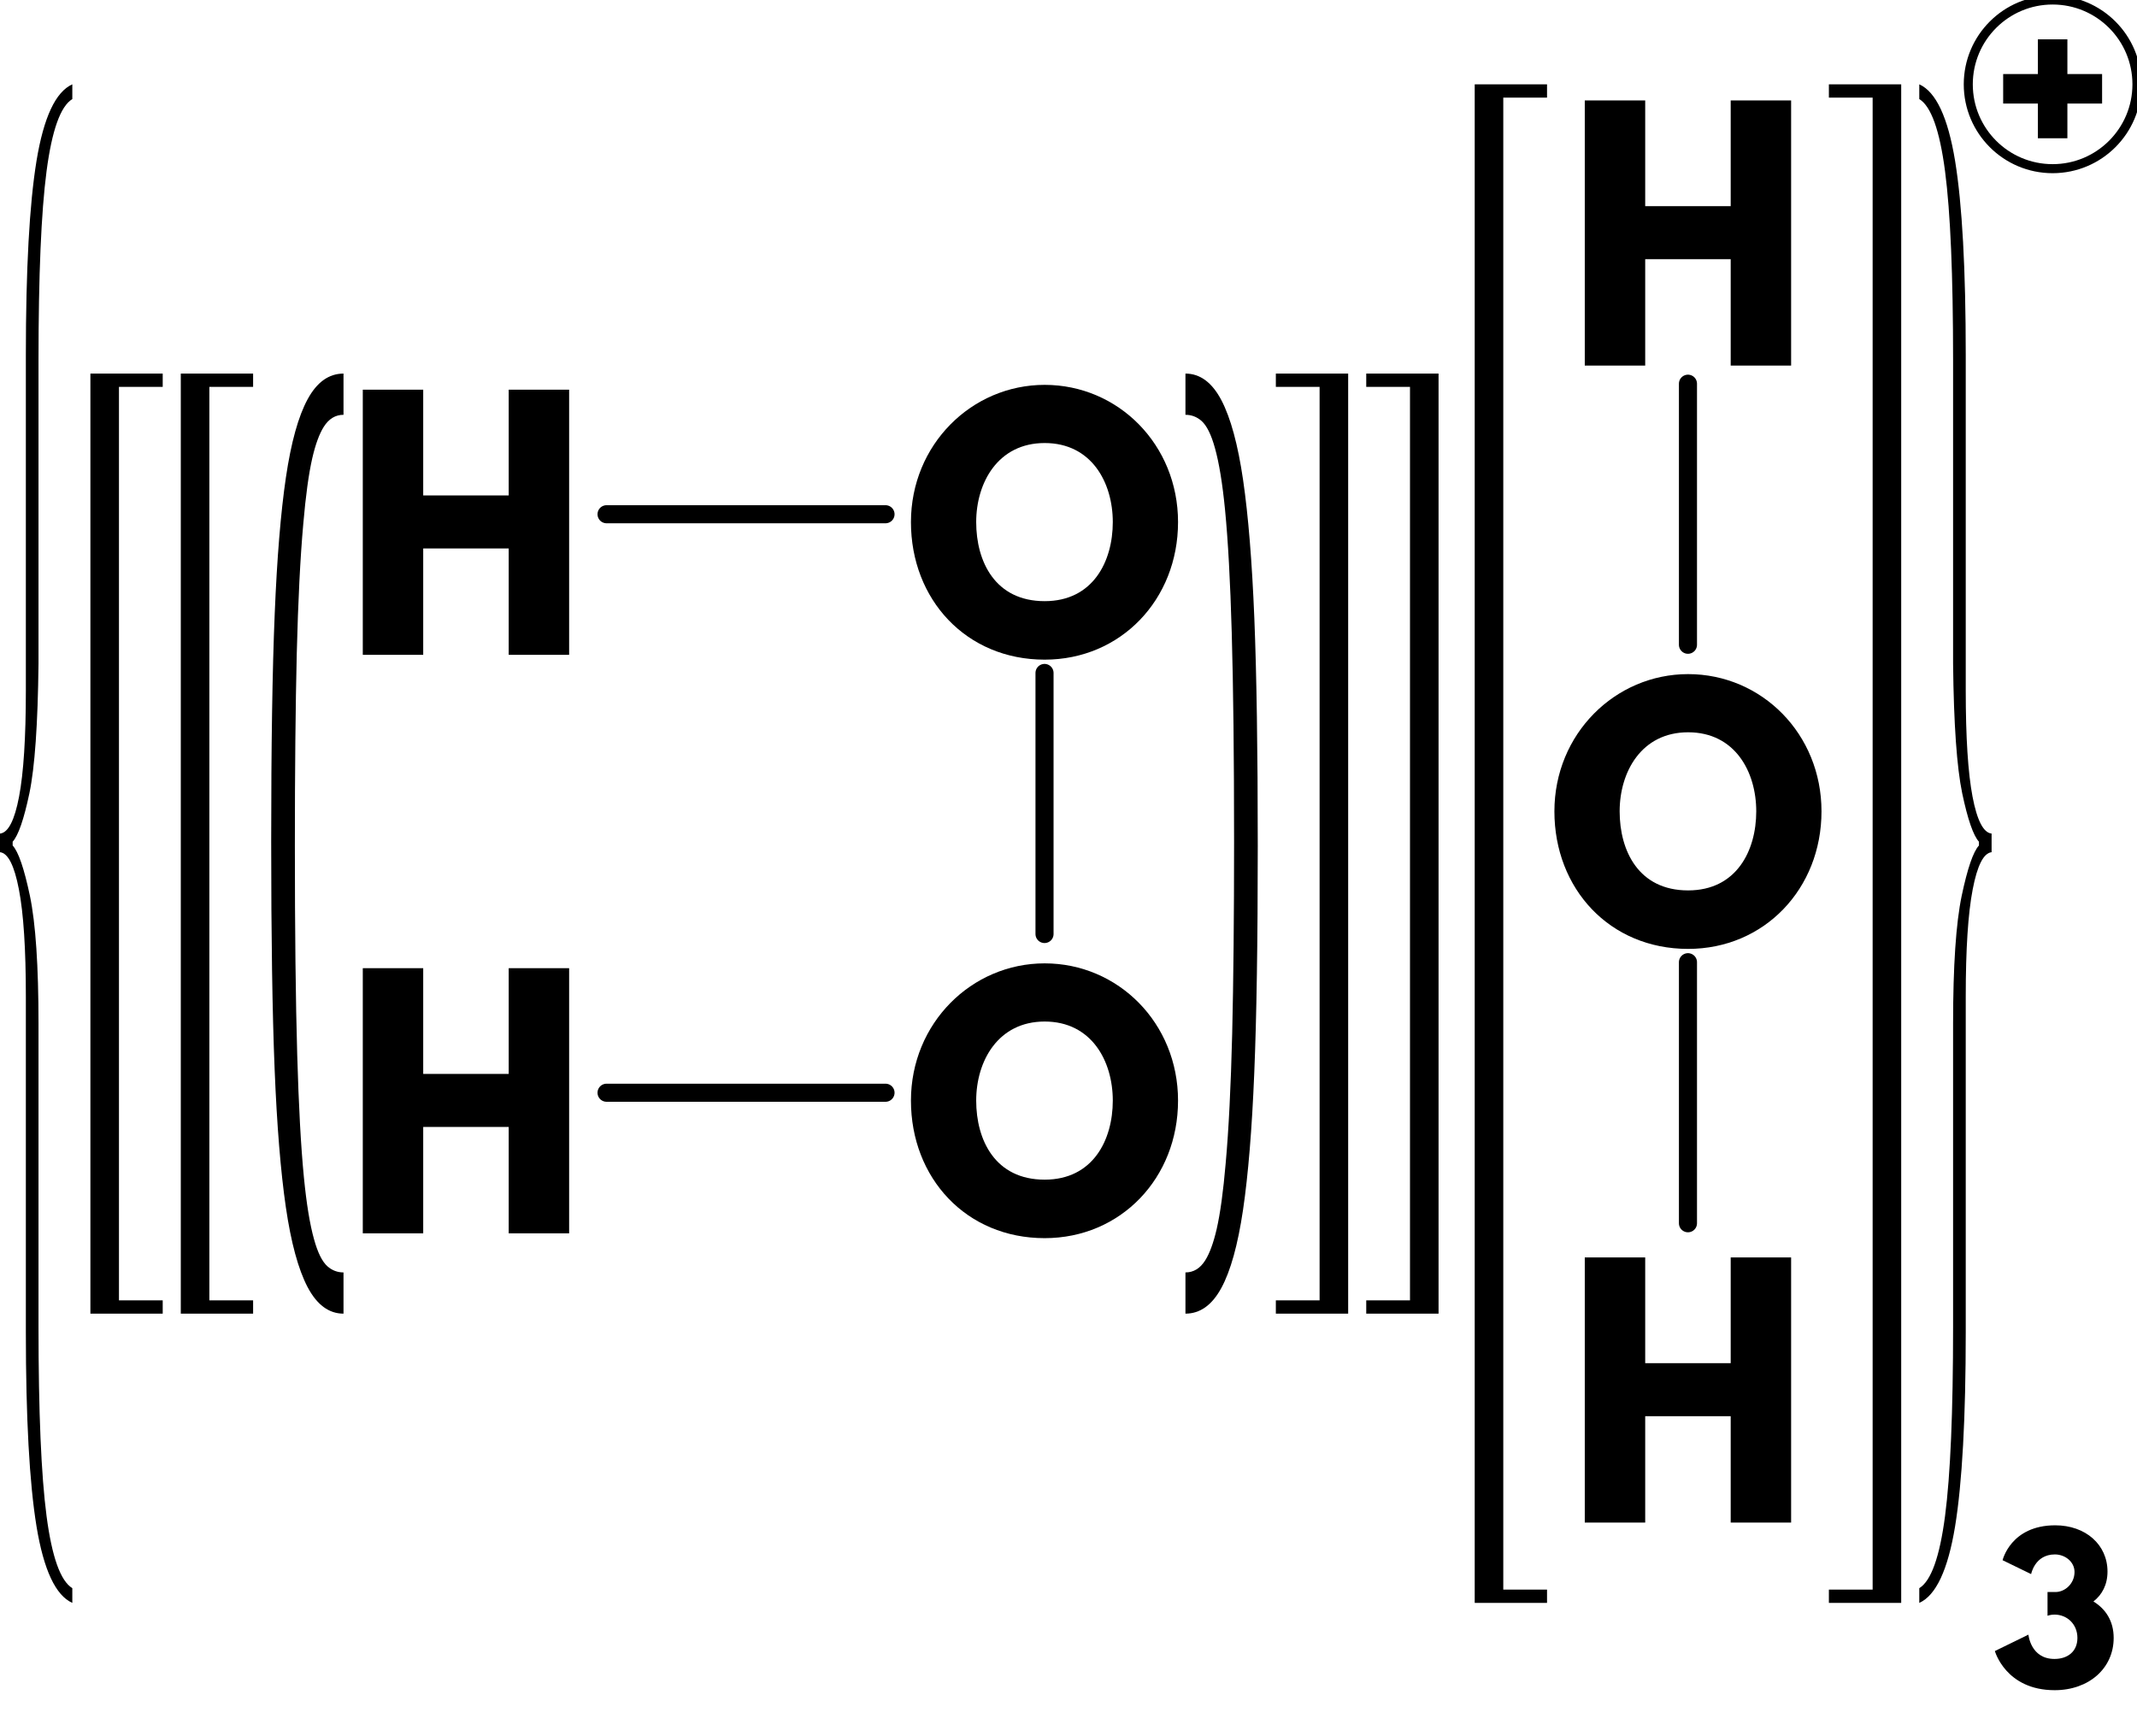
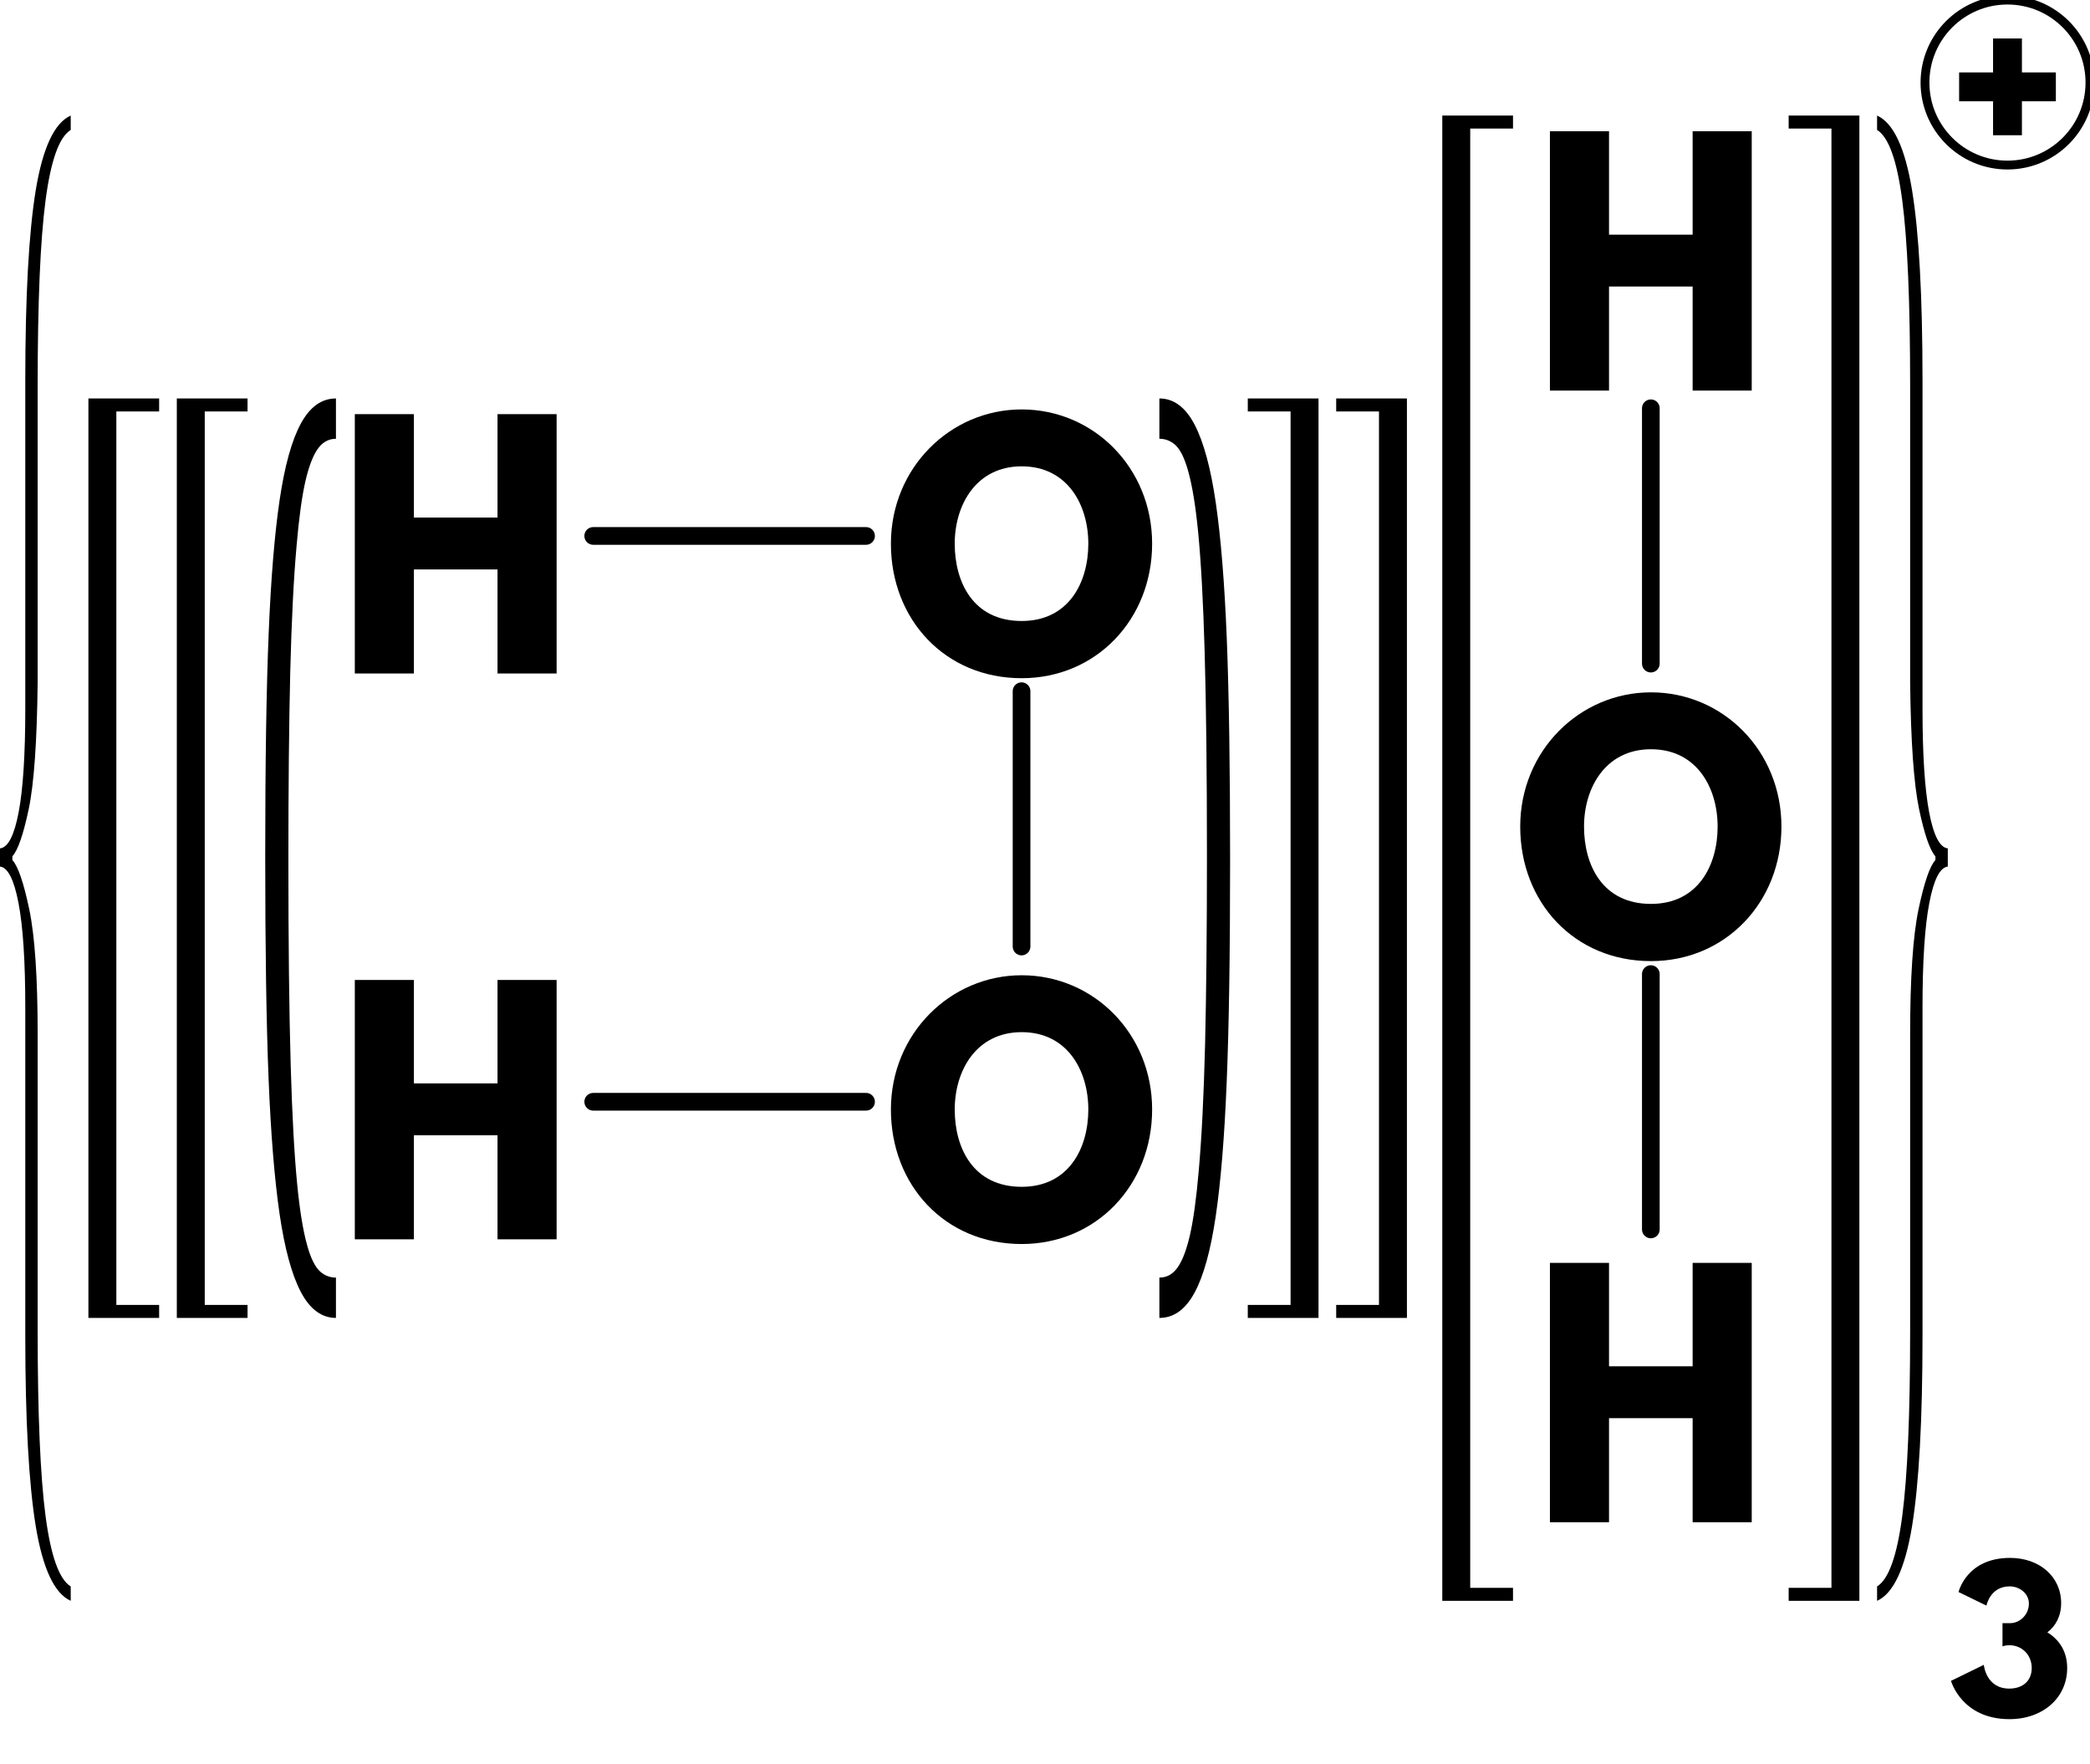
- <svg xmlns="http://www.w3.org/2000/svg" xmlns:xlink="http://www.w3.org/1999/xlink" viewBox="0 0 236.405 192" version="1.1" baseProfile="full">
+ <svg xmlns="http://www.w3.org/2000/svg" xmlns:xlink="http://www.w3.org/1999/xlink" viewBox="0 0 236.405 199.467" version="1.1" baseProfile="full">
  <defs>
    <path id="HussarBoldWeb-H" d="M248 331v-331h-188v825h188v-329h266v329h188v-825h-188v331h-266z" />
    <path id="HussarBoldWeb-O" d="M23 413c0 241 189 427 416 427c229 0 415 -186 415 -427s-178 -428 -415 -428c-244 0 -416 187 -416 428zM226 413c0 -123 59 -246 213 -246c150 0 212 123 212 246s-66 246 -212 246c-145 0 -213 -123 -213 -246z" />
    <path id="HussarBoldWeb-plus" d="M393 158h-153v180h-180v153h180v180h153v-180h180v-153h-180v-180z" />
    <path id="HussarBoldWeb-three" d="M205 587l-148 72s42 181 273 181c157 0 271 -100 271 -240c0 -68 -28 -120 -73 -155c64 -39 105 -102 105 -189c0 -158 -129 -271 -306 -271c-254 0 -310 203 -310 203l174 85s11 -126 135 -126c69 0 119 39 119 109c0 71 -53 121 -119 121c-20 0 -36 -6 -36 -6v123h41  c50 0 99 44 99 104c0 53 -49 91 -102 91c-104 0 -123 -102 -123 -102z" />
  </defs>
-   <path d="M15.55 0L46.41 0" fill="none" stroke="black" stroke-width="2" stroke-linecap="round" transform="translate(51.55,56.89)" />
-   <path d="M64 17.56L64 46.44" fill="none" stroke="black" stroke-width="2" stroke-linecap="round" transform="translate(51.55,56.89)" />
-   <path d="M46.41 64L15.55 64" fill="none" stroke="black" stroke-width="2" stroke-linecap="round" transform="translate(51.55,56.89)" />
-   <path d="M135.18 -14.44L135.18 14.44" fill="none" stroke="black" stroke-width="2" stroke-linecap="round" transform="translate(51.55,56.89)" />
-   <path d="M135.18 49.56L135.18 78.44" fill="none" stroke="black" stroke-width="2" stroke-linecap="round" transform="translate(51.55,56.89)" />
-   <use xlink:href="#HussarBoldWeb-H" transform="matrix(0.03555556 0 0 -0.03555556 38 72.44444)" fill="black" />
-   <use xlink:href="#HussarBoldWeb-O" transform="matrix(0.03555556 0 0 -0.03555556 99.95556 72.44444)" fill="black" />
-   <use xlink:href="#HussarBoldWeb-O" transform="matrix(0.03555556 0 0 -0.03555556 99.95556 136.4444)" fill="black" />
-   <use xlink:href="#HussarBoldWeb-H" transform="matrix(0.03555556 0 0 -0.03555556 38 136.4444)" fill="black" />
-   <path d="M8 0Q5.57 0 4.03 2.84Q2.49 5.67 1.63 11.48Q0.77 17.3 0.39 26.58Q0 35.87 0 51.78Q0 67.57 0.38 76.94Q0.76 86.31 1.62 92.21Q2.48 98.1 4.02 101.05Q5.57 104 8 104L8 99.44Q7 99.44 6.23 98.77Q5.35 97.99 4.74 95.77Q4.05 93.32 3.62 88.93Q3.12 83.81 2.88 75.36Q2.62 66.4 2.62 52.22Q2.62 39.71 2.83 30.95Q3.05 22.19 3.55 16.63Q3.95 11.96 4.55 9.34Q5.08 7.06 5.81 5.9Q6.65 4.56 8 4.56L8 0" fill="black" transform="translate(30,41.33)" />
-   <path d="M0 104Q2.43 104 3.97 101.16Q5.51 98.33 6.37 92.52Q7.23 86.7 7.61 77.42Q8 68.13 8 52.22Q8 36.43 7.62 27.06Q7.24 17.69 6.38 11.79Q5.52 5.9 3.98 2.95Q2.43 0 0 0L0 4.56Q1 4.56 1.77 5.23Q2.65 6.01 3.26 8.23Q3.95 10.68 4.38 15.07Q4.88 20.19 5.12 28.64Q5.38 37.6 5.38 51.78Q5.38 64.29 5.17 73.05Q4.95 81.81 4.45 87.37Q4.05 92.04 3.45 94.66Q2.92 96.94 2.19 98.1Q1.35 99.44 0 99.44L0 104" fill="black" transform="translate(131.14,41.33)" />
-   <path d="M8 0H0V104H8V102.53H3.16V1.47H8Z" fill="black" transform="translate(20,41.33)" />
-   <path d="M0 0H8V104H0V102.53H4.84V1.47H0Z" fill="black" transform="translate(141.14,41.33)" />
-   <path d="M8 0H0V104H8V102.53H3.16V1.47H8Z" fill="black" transform="translate(10,41.33)" />
-   <path d="M0 0H8V104H0V102.53H4.84V1.47H0Z" fill="black" transform="translate(151.14,41.33)" />
-   <use xlink:href="#HussarBoldWeb-H" transform="matrix(0.03555556 0 0 -0.03555556 173.1822 40.44444)" fill="black" />
-   <use xlink:href="#HussarBoldWeb-O" transform="matrix(0.03555556 0 0 -0.03555556 171.1378 104.4444)" fill="black" />
-   <use xlink:href="#HussarBoldWeb-H" transform="matrix(0.03555556 0 0 -0.03555556 173.1822 168.4444)" fill="black" />
-   <path d="M8 0H0V168H8V166.53H3.16V1.47H8Z" fill="black" transform="translate(163.14,9.33)" />
-   <path d="M0 0H8V168H0V166.53H4.84V1.47H0Z" fill="black" transform="translate(202.32,9.33)" />
-   <path d="M4.26 43.73L4.26 30.55Q4.26 16.39 5.15 9.61Q6.04 2.82 8 1.63L8 0Q5.23 1.24 4.04 8.46Q2.86 15.69 2.86 29.97L2.86 43.73L2.86 43.73L2.86 67.08Q2.86 74.85 2.11 78.8Q1.36 82.75 0 82.89L0 84.95Q1.33 85.09 2.09 89.06Q2.86 93.03 2.86 100.92L2.86 124.27L2.86 138.03Q2.86 152.31 4.04 159.54Q5.23 166.76 8 168L8 166.37Q6.04 165.18 5.15 158.39Q4.26 151.61 4.26 137.45L4.26 124.27L4.26 124.27L4.26 103.91Q4.26 94.34 3.31 89.78Q2.35 85.23 1.4 84.21L1.4 83.79Q2.34 82.75 3.25 78.44Q4.15 74.13 4.26 64.09Z" fill="black" transform="translate(0,9.33)" />
-   <path d="M5.14 43.73L5.14 29.97Q5.14 15.69 3.96 8.46Q2.77 1.24 0 0L0 1.63Q1.96 2.82 2.85 9.61Q3.74 16.39 3.74 30.55L3.74 43.73L3.74 43.73L3.74 64.09Q3.85 74.13 4.75 78.44Q5.66 82.75 6.6 83.79L6.6 84.21Q5.65 85.23 4.69 89.78Q3.74 94.34 3.74 103.91L3.74 124.27L3.74 137.45Q3.74 151.61 2.85 158.39Q1.96 165.18 0 166.37L0 168Q2.77 166.76 3.96 159.54Q5.14 152.31 5.14 138.03L5.14 124.27L5.14 124.27L5.14 100.92Q5.14 93.03 5.91 89.06Q6.67 85.09 8 84.95L8 82.89Q6.64 82.75 5.89 78.8Q5.14 74.85 5.14 67.08Z" fill="black" transform="translate(212.32,9.33)" />
+   <path d="M15.55 0L46.41 0" fill="none" stroke="black" stroke-width="2" stroke-linecap="round" transform="translate(51.55,60.62)" />
+   <path d="M64 17.56L64 46.44" fill="none" stroke="black" stroke-width="2" stroke-linecap="round" transform="translate(51.55,60.62)" />
+   <path d="M46.41 64L15.55 64" fill="none" stroke="black" stroke-width="2" stroke-linecap="round" transform="translate(51.55,60.62)" />
+   <path d="M135.18 -14.44L135.18 14.44" fill="none" stroke="black" stroke-width="2" stroke-linecap="round" transform="translate(51.55,60.62)" />
+   <path d="M135.18 49.56L135.18 78.44" fill="none" stroke="black" stroke-width="2" stroke-linecap="round" transform="translate(51.55,60.62)" />
+   <use xlink:href="#HussarBoldWeb-H" transform="matrix(0.03555556 0 0 -0.03555556 38 76.17778)" fill="black" />
+   <use xlink:href="#HussarBoldWeb-O" transform="matrix(0.03555556 0 0 -0.03555556 99.95556 76.17778)" fill="black" />
+   <use xlink:href="#HussarBoldWeb-O" transform="matrix(0.03555556 0 0 -0.03555556 99.95556 140.1778)" fill="black" />
+   <use xlink:href="#HussarBoldWeb-H" transform="matrix(0.03555556 0 0 -0.03555556 38 140.1778)" fill="black" />
+   <path d="M8 0Q5.57 0 4.03 2.84Q2.49 5.67 1.63 11.48Q0.77 17.3 0.39 26.58Q0 35.87 0 51.78Q0 67.57 0.38 76.94Q0.76 86.31 1.62 92.21Q2.48 98.1 4.02 101.05Q5.57 104 8 104L8 99.44Q7 99.44 6.23 98.77Q5.35 97.99 4.74 95.77Q4.05 93.32 3.62 88.93Q3.12 83.81 2.88 75.36Q2.62 66.4 2.62 52.22Q2.62 39.71 2.83 30.95Q3.05 22.19 3.55 16.63Q3.95 11.96 4.55 9.34Q5.08 7.06 5.81 5.9Q6.65 4.56 8 4.56L8 0" fill="black" transform="translate(30,45.07)" />
+   <path d="M0 104Q2.43 104 3.97 101.16Q5.51 98.33 6.37 92.52Q7.23 86.7 7.61 77.42Q8 68.13 8 52.22Q8 36.43 7.62 27.06Q7.24 17.69 6.38 11.79Q5.52 5.9 3.98 2.95Q2.43 0 0 0L0 4.56Q1 4.56 1.77 5.23Q2.65 6.01 3.26 8.23Q3.95 10.68 4.38 15.07Q4.88 20.19 5.12 28.64Q5.38 37.6 5.38 51.78Q5.38 64.29 5.17 73.05Q4.95 81.81 4.45 87.37Q4.05 92.04 3.45 94.66Q2.92 96.94 2.19 98.1Q1.35 99.44 0 99.44L0 104" fill="black" transform="translate(131.14,45.07)" />
+   <path d="M8 0H0V104H8V102.53H3.16V1.47H8Z" fill="black" transform="translate(20,45.07)" />
+   <path d="M0 0H8V104H0V102.53H4.84V1.47H0Z" fill="black" transform="translate(141.14,45.07)" />
+   <path d="M8 0H0V104H8V102.53H3.16V1.47H8Z" fill="black" transform="translate(10,45.07)" />
+   <path d="M0 0H8V104H0V102.53H4.84V1.47H0Z" fill="black" transform="translate(151.14,45.07)" />
+   <use xlink:href="#HussarBoldWeb-H" transform="matrix(0.03555556 0 0 -0.03555556 173.1822 44.17778)" fill="black" />
+   <use xlink:href="#HussarBoldWeb-O" transform="matrix(0.03555556 0 0 -0.03555556 171.1378 108.1778)" fill="black" />
+   <use xlink:href="#HussarBoldWeb-H" transform="matrix(0.03555556 0 0 -0.03555556 173.1822 172.1778)" fill="black" />
+   <path d="M8 0H0V168H8V166.53H3.16V1.47H8Z" fill="black" transform="translate(163.14,13.07)" />
+   <path d="M0 0H8V168H0V166.53H4.84V1.47H0Z" fill="black" transform="translate(202.32,13.07)" />
+   <path d="M4.26 43.73L4.26 30.55Q4.26 16.39 5.15 9.61Q6.04 2.82 8 1.63L8 0Q5.23 1.24 4.04 8.46Q2.86 15.69 2.86 29.97L2.86 43.73L2.86 43.73L2.86 67.08Q2.86 74.85 2.11 78.8Q1.36 82.75 0 82.89L0 84.95Q1.33 85.09 2.09 89.06Q2.86 93.03 2.86 100.92L2.86 124.27L2.86 138.03Q2.86 152.31 4.04 159.54Q5.23 166.76 8 168L8 166.37Q6.04 165.18 5.15 158.39Q4.26 151.61 4.26 137.45L4.26 124.27L4.26 124.27L4.26 103.91Q4.26 94.34 3.31 89.78Q2.35 85.23 1.4 84.21L1.4 83.79Q2.34 82.75 3.25 78.44Q4.15 74.13 4.26 64.09Z" fill="black" transform="translate(0,13.07)" />
+   <path d="M5.14 43.73L5.14 29.97Q5.14 15.69 3.96 8.46Q2.77 1.24 0 0L0 1.63Q1.96 2.82 2.85 9.61Q3.74 16.39 3.74 30.55L3.74 43.73L3.74 43.73L3.74 64.09Q3.85 74.13 4.75 78.44Q5.66 82.75 6.6 83.79L6.6 84.21Q5.65 85.23 4.69 89.78Q3.74 94.34 3.74 103.91L3.74 124.27L3.74 137.45Q3.74 151.61 2.85 158.39Q1.96 165.18 0 166.37L0 168Q2.77 166.76 3.96 159.54Q5.14 152.31 5.14 138.03L5.14 124.27L5.14 124.27L5.14 100.92Q5.14 93.03 5.91 89.06Q6.67 85.09 8 84.95L8 82.89Q6.64 82.75 5.89 78.8Q5.14 74.85 5.14 67.08Z" fill="black" transform="translate(212.32,13.07)" />
  <use xlink:href="#HussarBoldWeb-plus" transform="matrix(0.02133333 0 0 -0.02133333 220.32 18.66667)" fill="black" />
-   <ellipse fill="none" stroke="black" transform="translate(212.32,9.33)" cx="14.75" cy="0" rx="9.33" ry="9.33" />
-   <use xlink:href="#HussarBoldWeb-three" transform="matrix(0.02133333 0 0 -0.02133333 220.32 186.6667)" fill="black" />
+   <ellipse fill="none" stroke="black" transform="translate(212.32,13.07)" cx="14.75" cy="-3.73" rx="9.33" ry="9.33" />
+   <use xlink:href="#HussarBoldWeb-three" transform="matrix(0.02133333 0 0 -0.02133333 220.32 194.1333)" fill="black" />
</svg>
